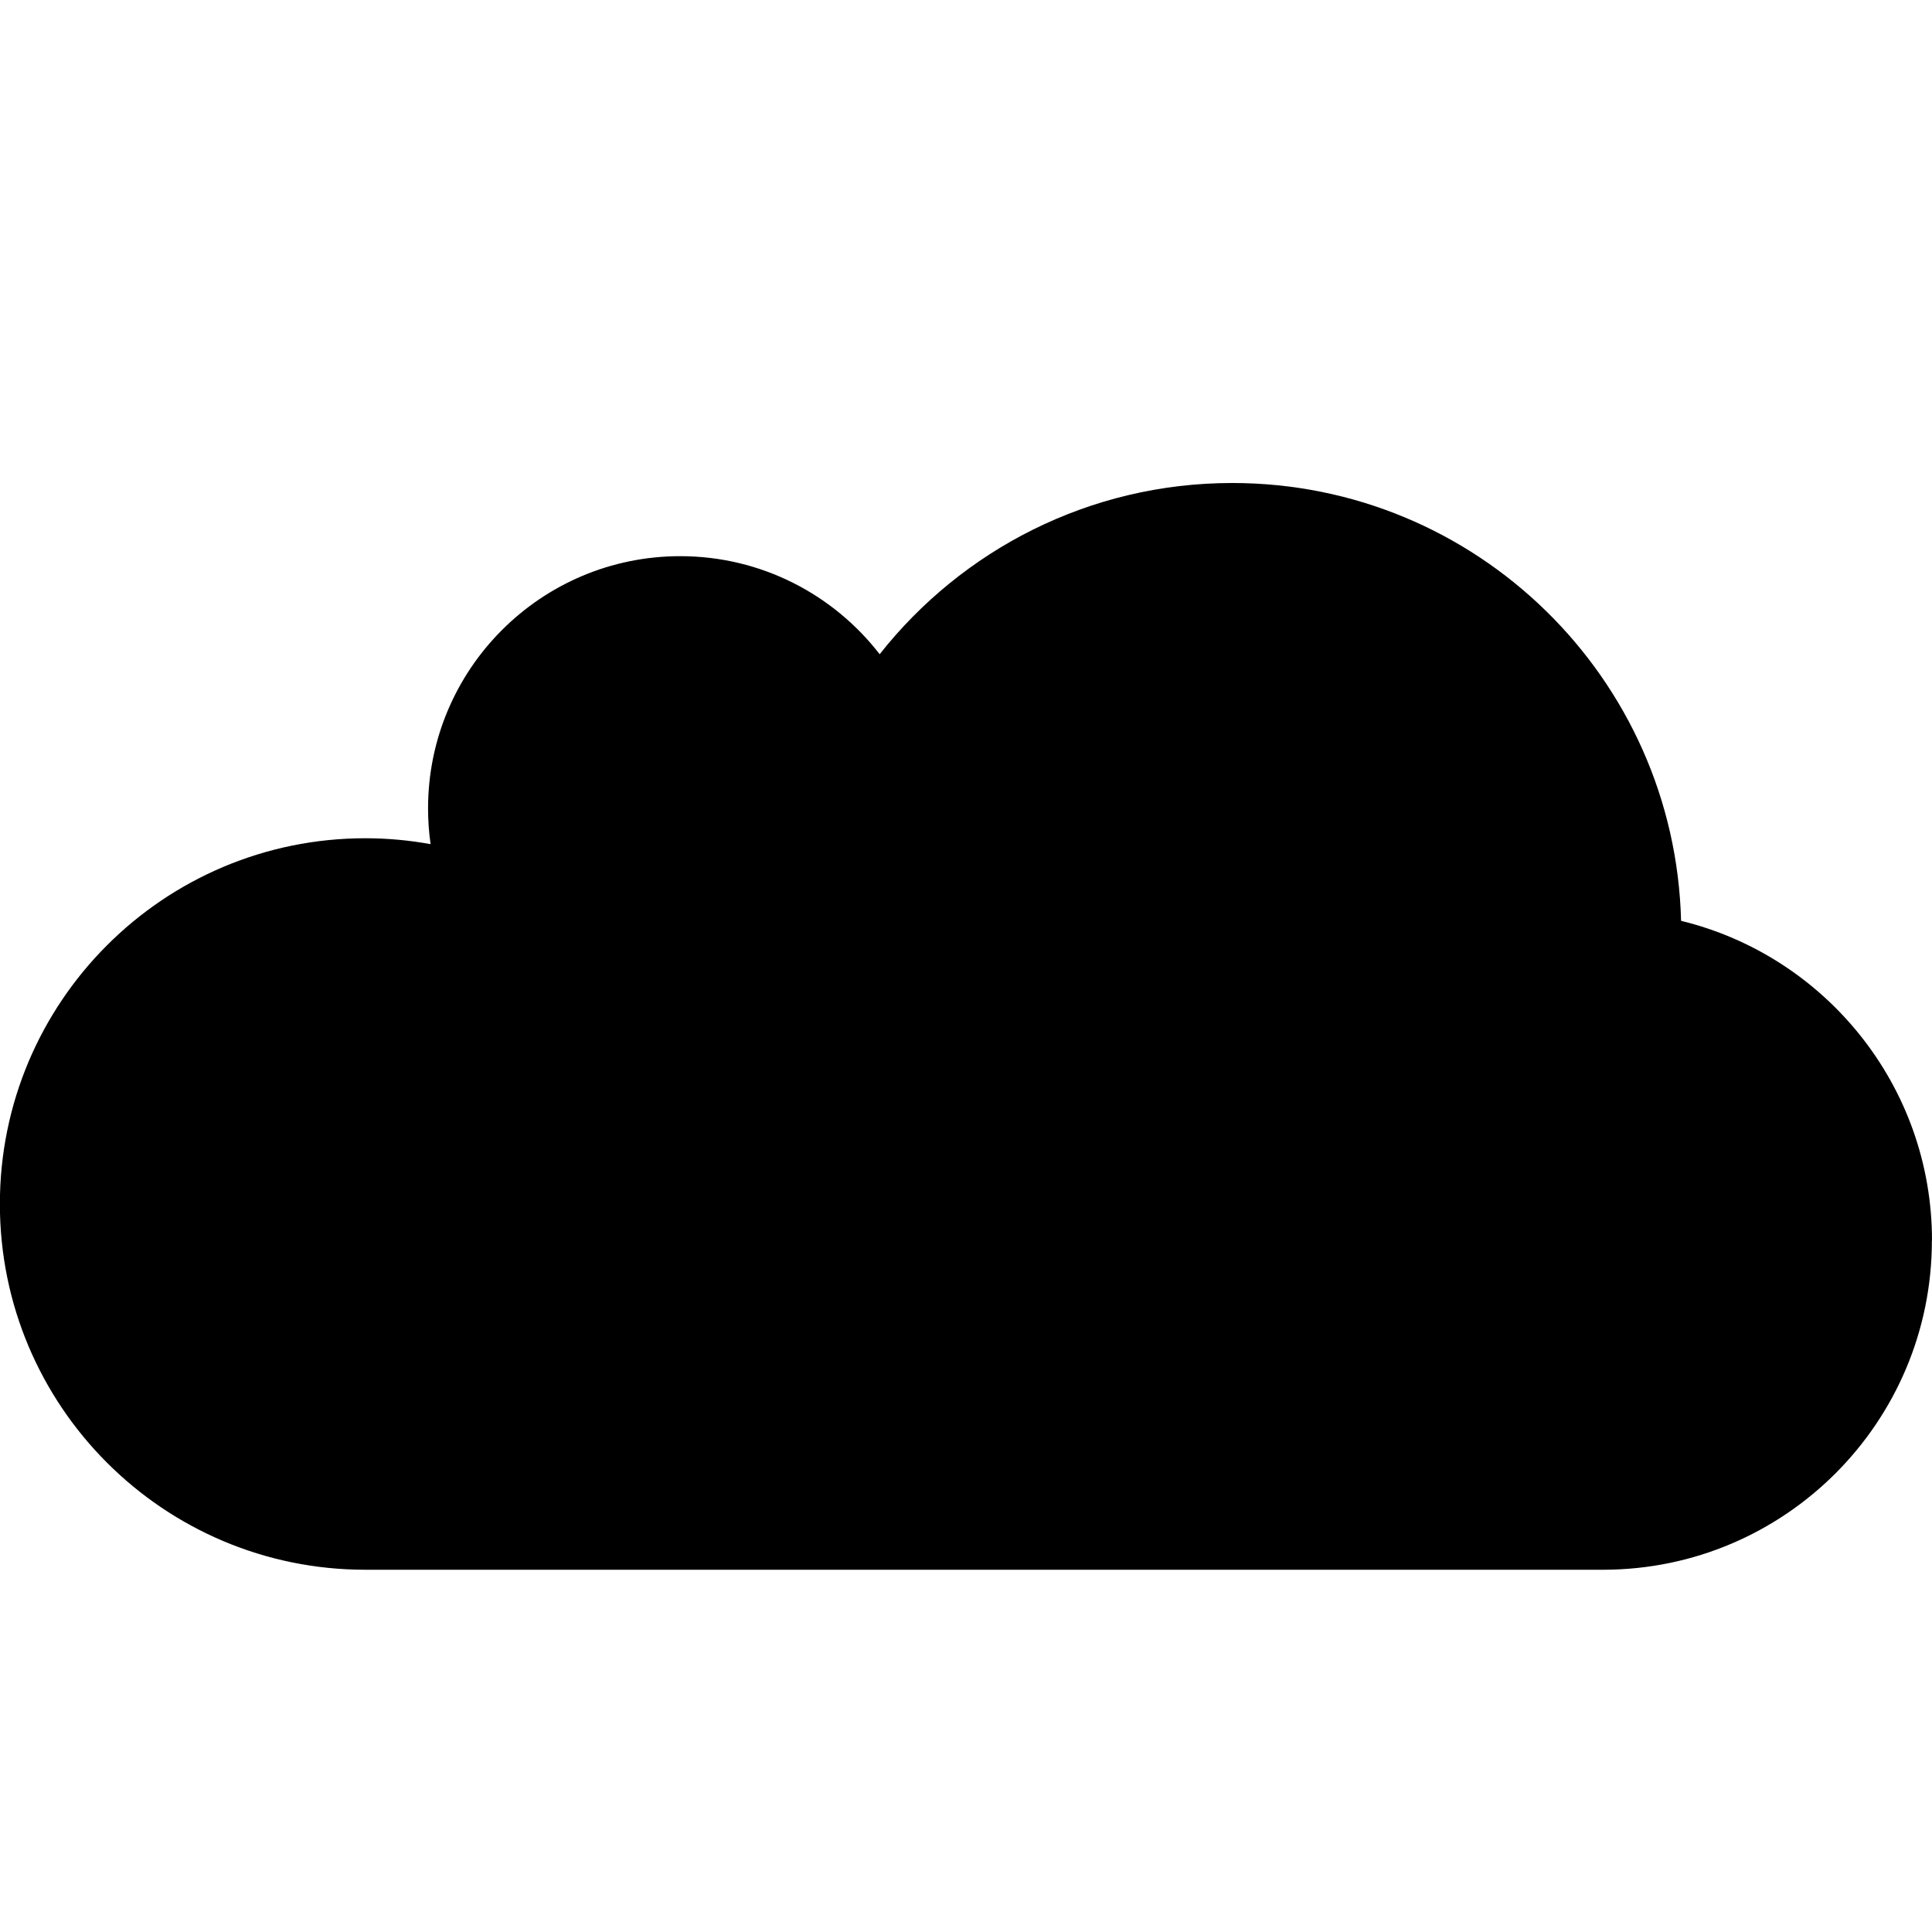
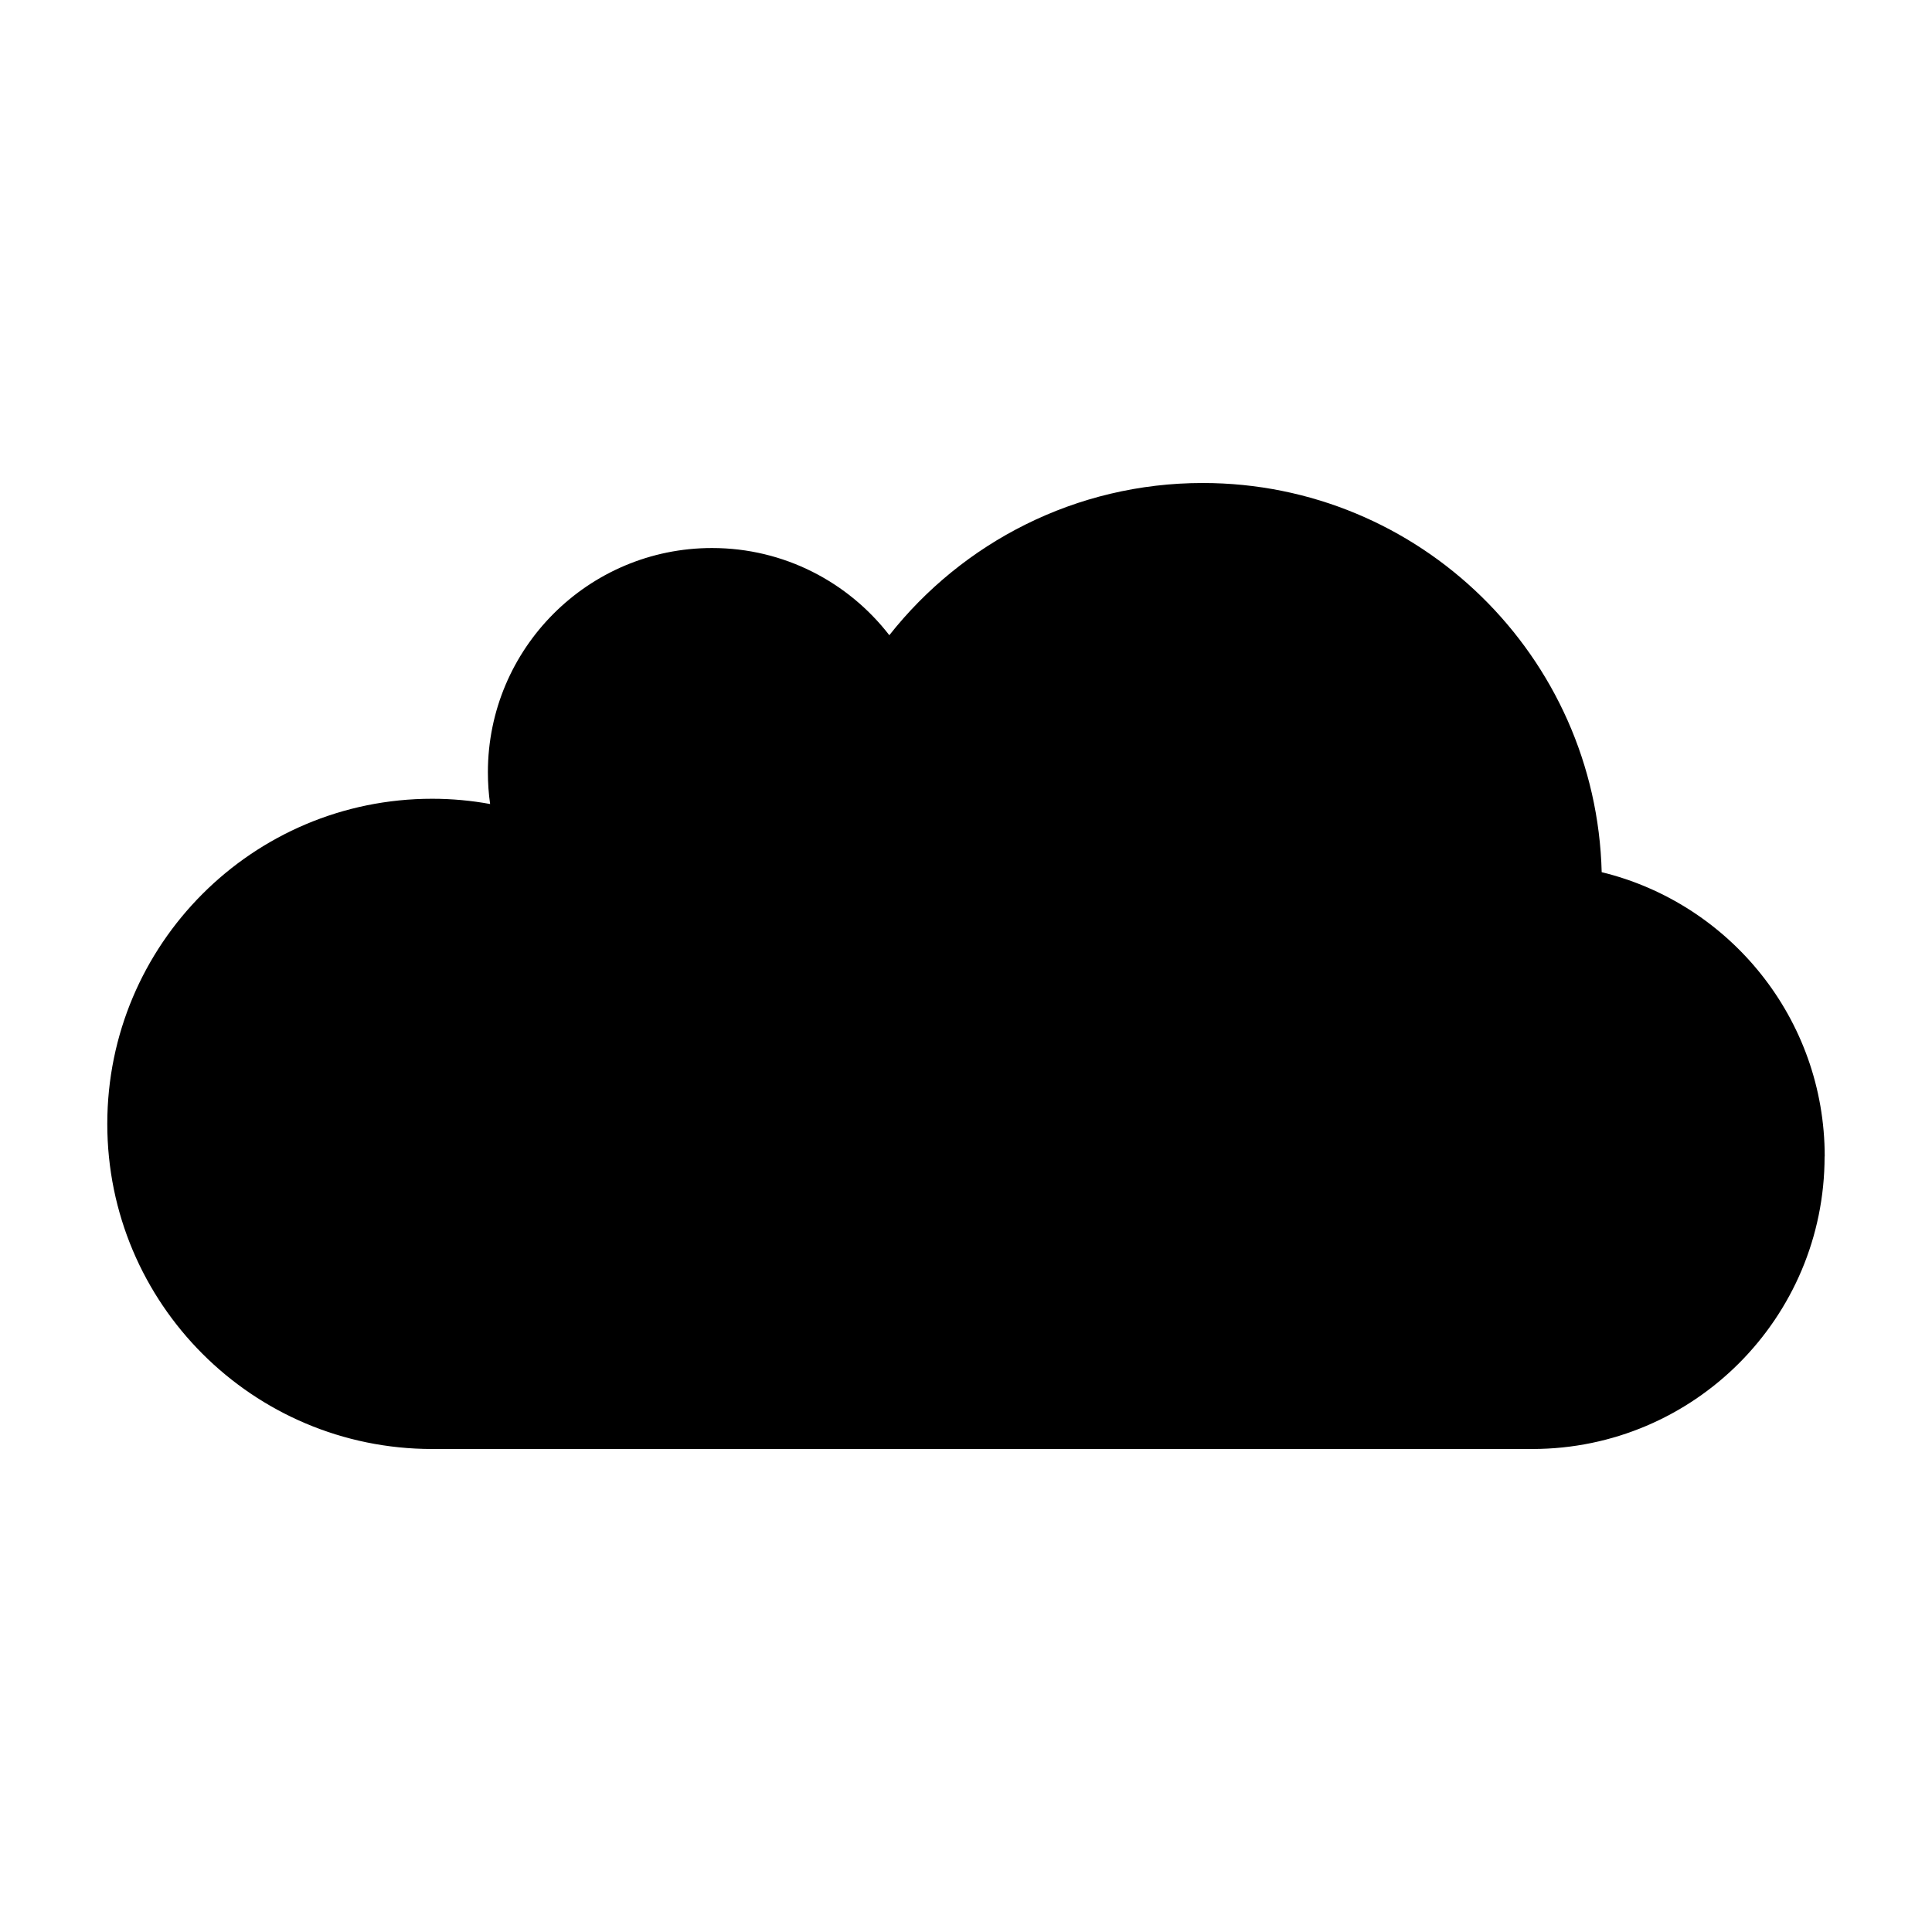
- <svg xmlns="http://www.w3.org/2000/svg" version="1.1" width="16" height="16" viewBox="0 0 16 16">
-   <path d="M16 10.274c0-1.283-0.886-2.358-2.078-2.648-0.051-2.011-1.695-3.626-3.717-3.626-1.184 0-2.239 0.555-2.92 1.418-0.382-0.494-0.98-0.812-1.652-0.812-1.153 0-2.088 0.936-2.088 2.089 0 0.101 0.007 0.199 0.021 0.296-0.175-0.032-0.356-0.049-0.54-0.049-1.672-0-3.027 1.356-3.027 3.029s1.355 3.029 3.027 3.029l10.254-0c1.502-0.003 2.719-1.222 2.719-2.726z" />
+ <svg xmlns="http://www.w3.org/2000/svg" version="1.1" width="32" height="32" viewBox="0 0 32 32">
+   <path d="M30.223 19.154c0-2.281-1.575-4.192-3.694-4.708-0.091-3.575-3.013-6.446-6.608-6.446-2.105 0-3.98 0.987-5.191 2.521-0.679-0.878-1.742-1.444-2.937-1.444-2.050 0-3.712 1.664-3.712 3.714 0 0.18 0.012 0.354 0.037 0.526-0.311-0.057-0.633-0.087-0.96-0.087-2.972 0-5.381 2.411-5.381 5.385s2.409 5.385 5.381 5.385h18.229c2.67-0.005 4.834-2.172 4.834-4.846z" />
</svg>
